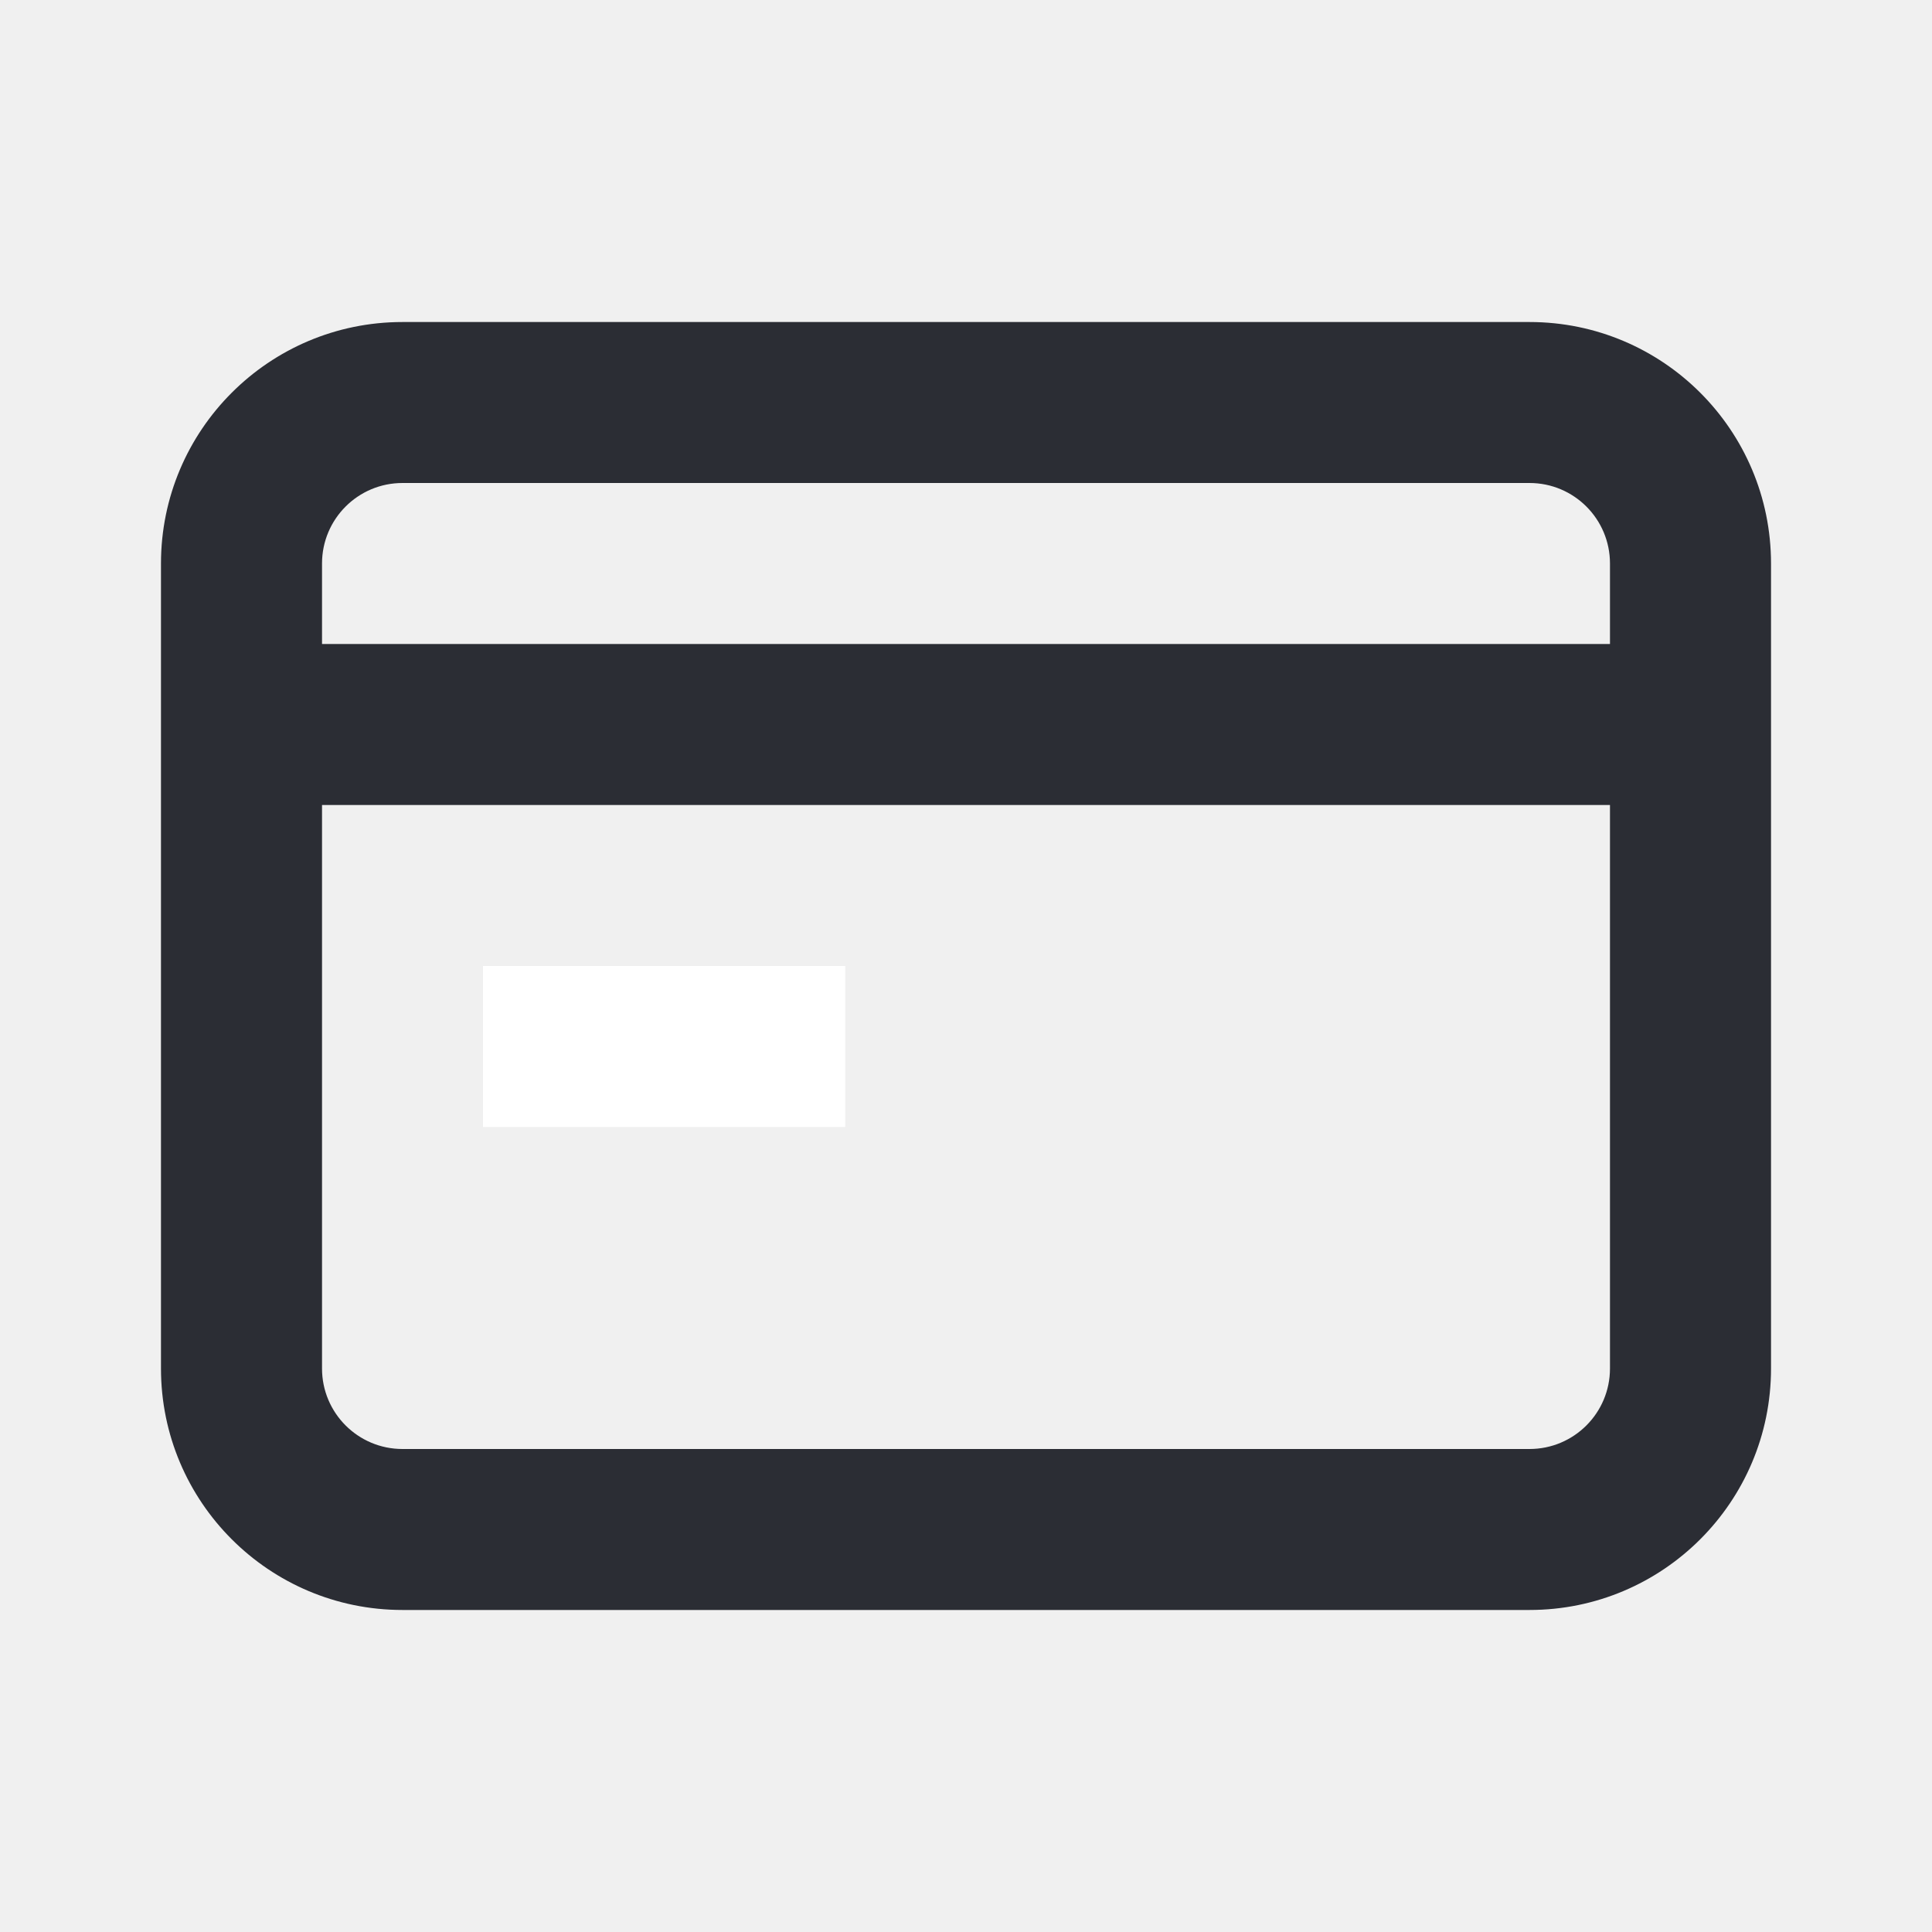
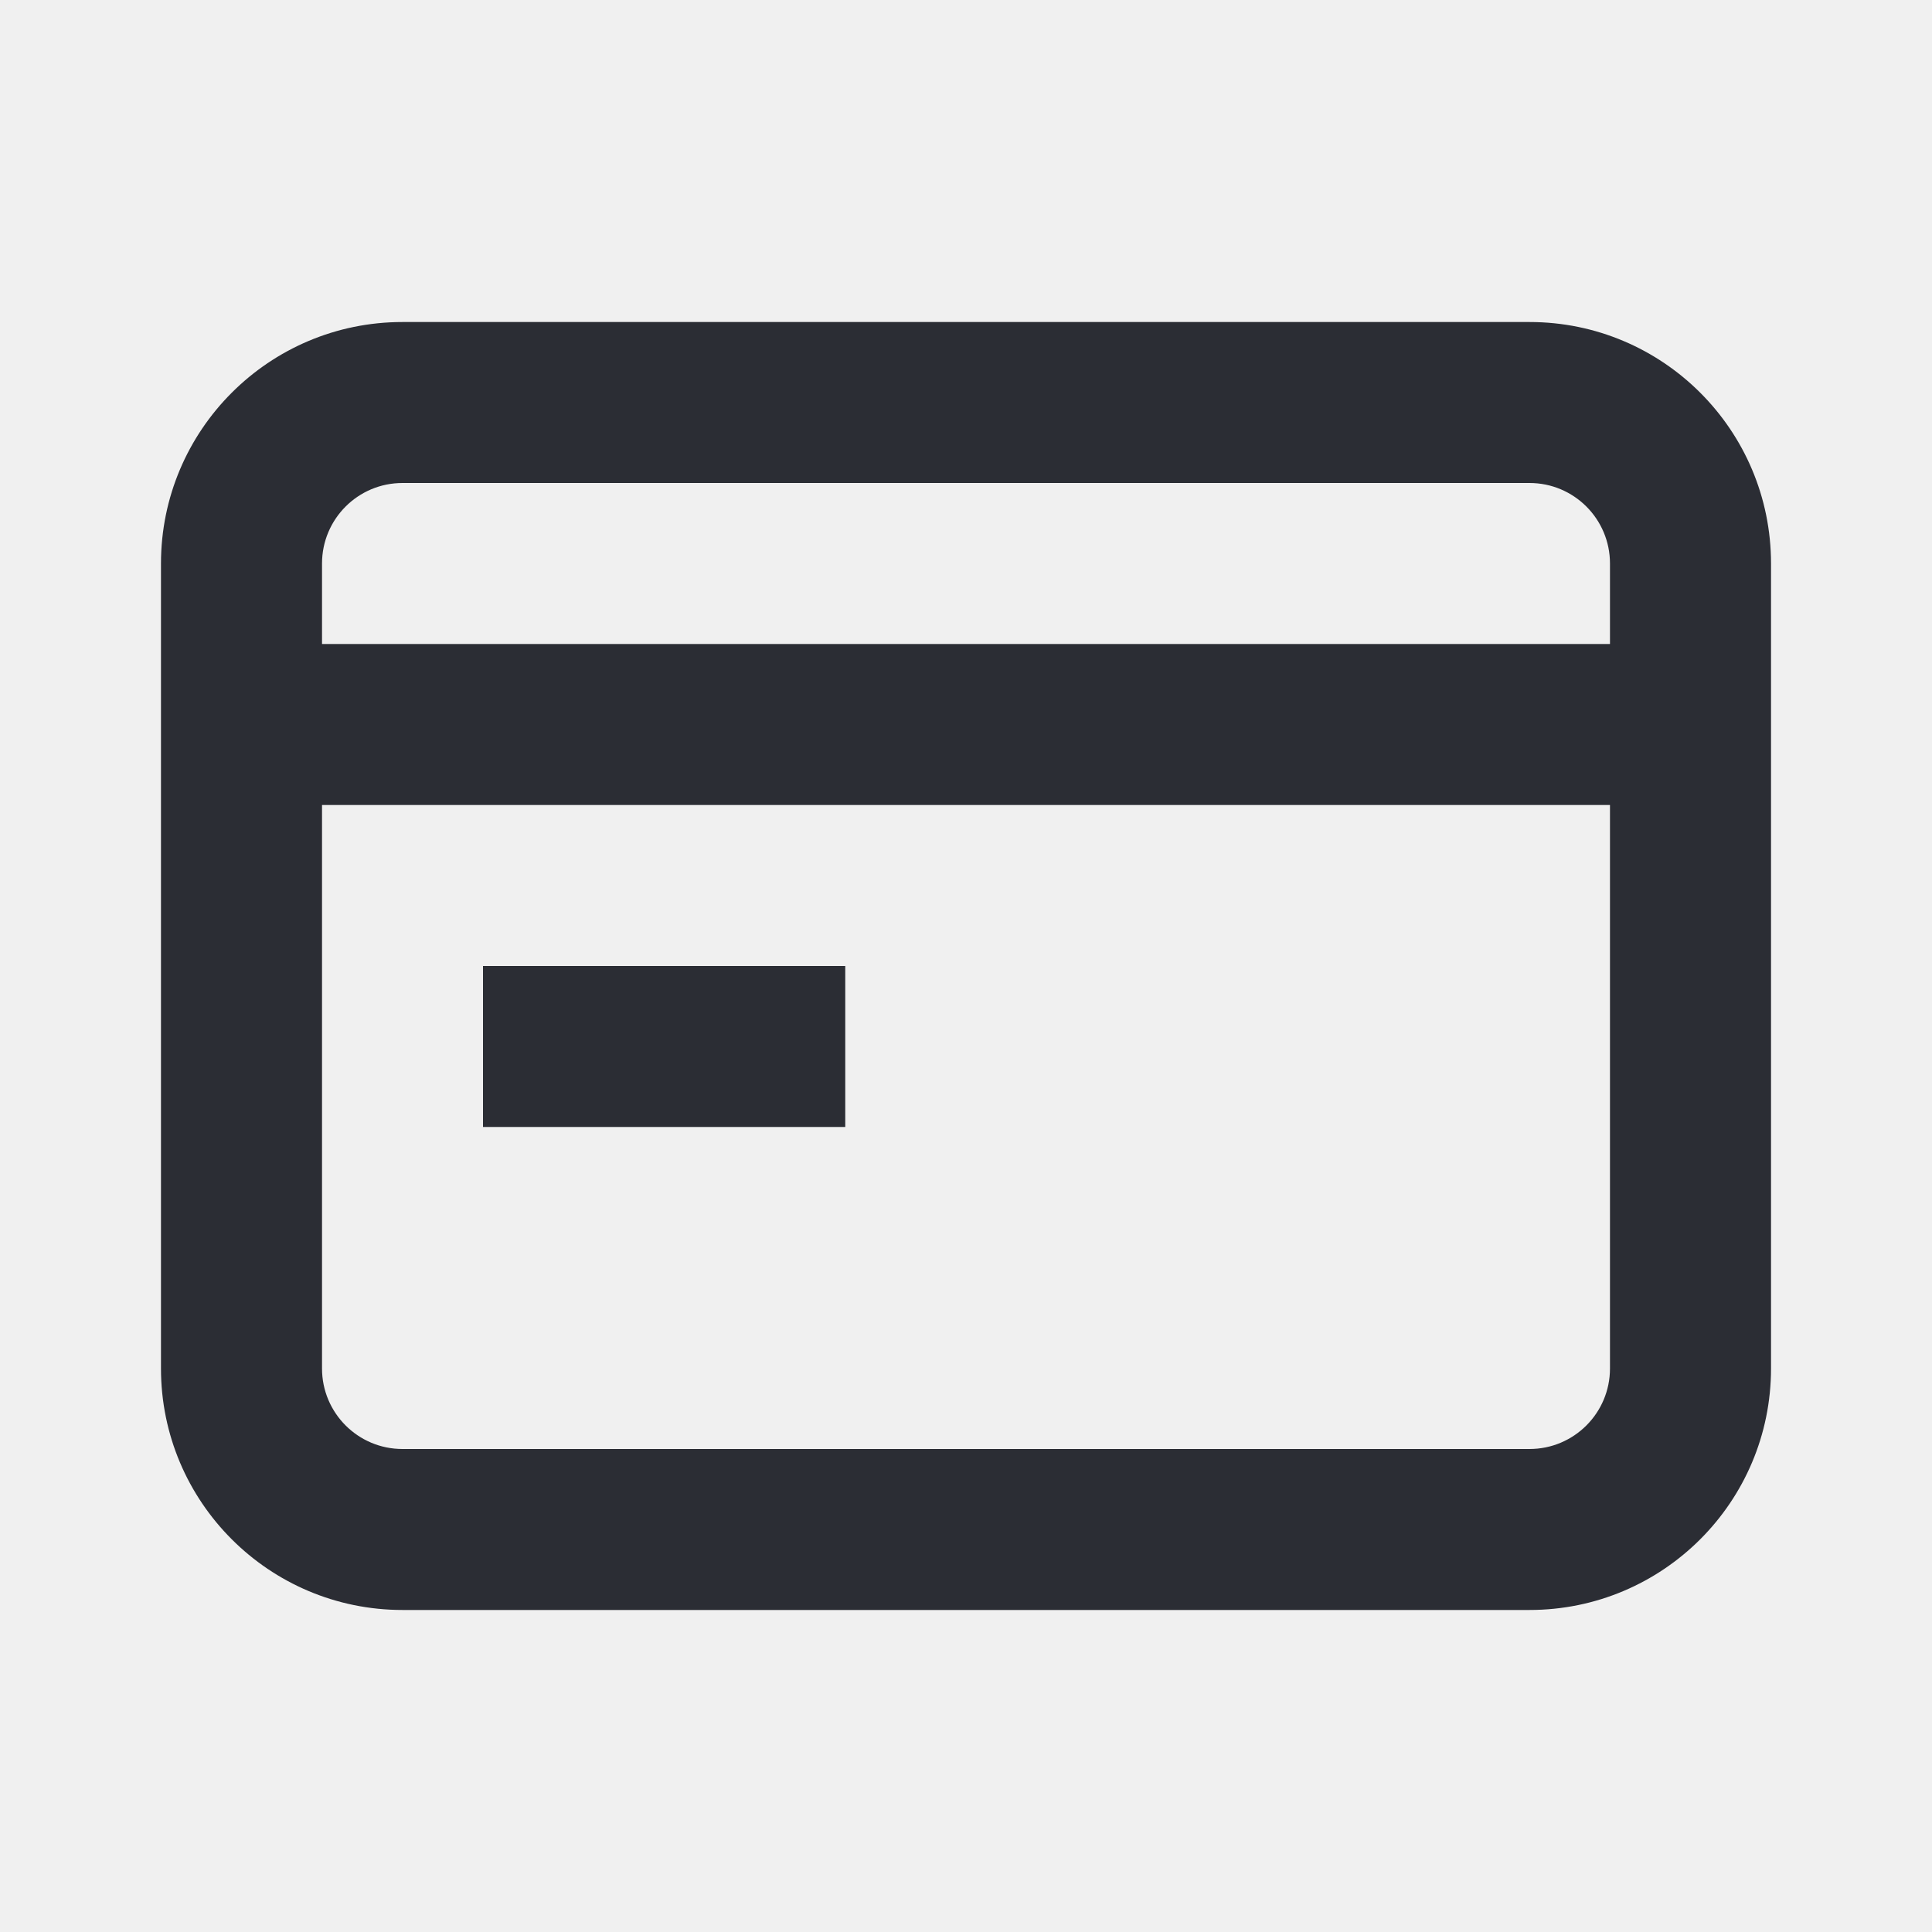
<svg xmlns="http://www.w3.org/2000/svg" width="28" height="28" viewBox="0 0 28 28" fill="none">
  <g id="main color">
    <path id="shape" d="M5.833 4.667C3.9 4.667 2.333 6.234 2.333 8.167V19.833C2.333 21.766 3.9 23.333 5.833 23.333H22.167C24.1 23.333 25.667 21.766 25.667 19.833V8.167C25.667 6.234 24.1 4.667 22.167 4.667H5.833ZM4.667 8.167C4.667 7.522 5.189 7 5.833 7H22.167C22.811 7 23.333 7.522 23.333 8.167V9.333L4.667 9.333L4.667 8.167ZM4.667 11.667L23.333 11.667V19.833C23.333 20.478 22.811 21 22.167 21H5.833C5.189 21 4.667 20.478 4.667 19.833V11.667Z" fill-rule="evenodd" clip-rule="evenodd" fill="#2B2D34" />
  </g>
  <g id="additional color">
-     <path id="shape" d="M7 16.333H12.25V14H7V16.333Z" fill="#FFFFFF" />
+     <path id="shape" d="M7 16.333H12.25V14H7V16.333Z" fill="#2B2D34" />
  </g>
</svg>
